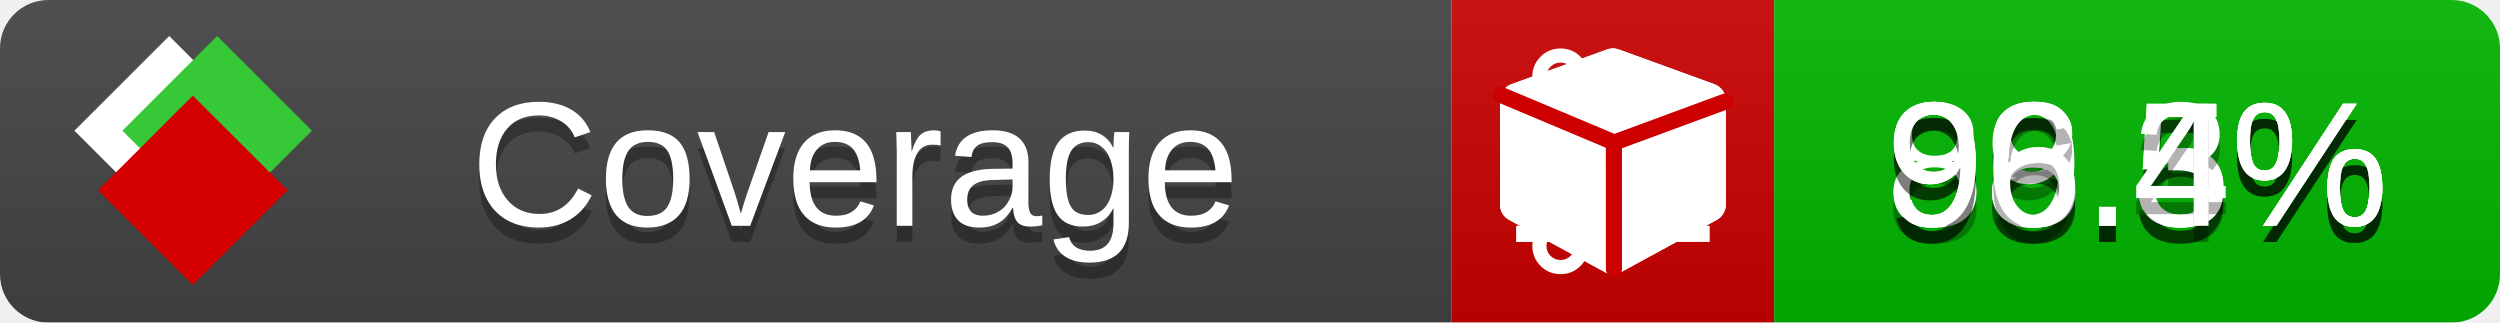
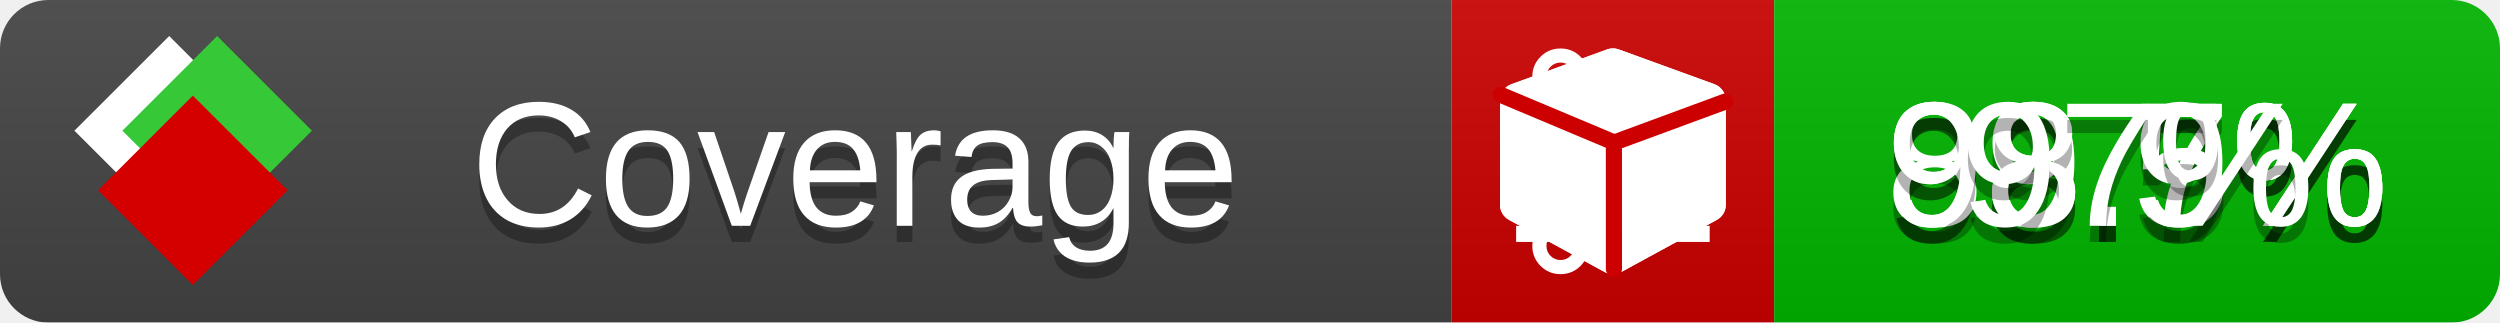
<svg xmlns="http://www.w3.org/2000/svg" xmlns:xlink="http://www.w3.org/1999/xlink" width="155" height="20">
  <style type="text/css">
          
            @keyframes fade1 {
                0% { visibility: visible; opacity: 1; }
               23% { visibility: visible; opacity: 1; }
               25% { visibility: hidden; opacity: 0; }
               48% { visibility: hidden; opacity: 0; }
               50% { visibility: hidden; opacity: 0; }
               73% { visibility: hidden; opacity: 0; }
               75% { visibility: hidden; opacity: 0; }
               98% { visibility: hidden; opacity: 0; }
              100% { visibility: visible; opacity: 1; }
            }
            @keyframes fade2 {
                0% { visibility: hidden; opacity: 0; }
               23% { visibility: hidden; opacity: 0; }
               25% { visibility: visible; opacity: 1; }
               48% { visibility: visible; opacity: 1; }
               50% { visibility: hidden; opacity: 0; }
               73% { visibility: hidden; opacity: 0; }
               75% { visibility: hidden; opacity: 0; }
               98% { visibility: hidden; opacity: 0; }
              100% { visibility: hidden; opacity: 0; }
            }
            @keyframes fade3 {
                0% { visibility: hidden; opacity: 0; }
               23% { visibility: hidden; opacity: 0; }
               25% { visibility: hidden; opacity: 0; }
               48% { visibility: hidden; opacity: 0; }
               50% { visibility: visible; opacity: 1; }
               73% { visibility: visible; opacity: 1; }
               75% { visibility: hidden; opacity: 0; }
               98% { visibility: hidden; opacity: 0; }
              100% { visibility: hidden; opacity: 0; }
            }
            @keyframes fade4 {
                0% { visibility: hidden; opacity: 0; }
               23% { visibility: hidden; opacity: 0; }
               25% { visibility: hidden; opacity: 0; }
               48% { visibility: hidden; opacity: 0; }
               50% { visibility: hidden; opacity: 0; }
               73% { visibility: hidden; opacity: 0; }
               75% { visibility: visible; opacity: 1; }
               98% { visibility: visible; opacity: 1; }
              100% { visibility: hidden; opacity: 0; }
            }
            .linecoverage {
                animation-duration: 15s;
                animation-name: fade1;
                animation-iteration-count: infinite;
            }
            .branchcoverage {
                animation-duration: 15s;
                animation-name: fade2;
                animation-iteration-count: infinite;
            }
            .methodcoverage {
                animation-duration: 15s;
                animation-name: fade3;
                animation-iteration-count: infinite;
            }
            .fullmethodcoverage {
                animation-duration: 15s;
                animation-name: fade4;
                animation-iteration-count: infinite;
            }
          
    </style>
  <defs>
    <linearGradient id="gradient" x2="0" y2="100%">
      <stop offset="0" stop-color="#bbb" stop-opacity=".1" />
      <stop offset="1" stop-opacity=".1" />
    </linearGradient>
    <linearGradient id="c">
      <stop offset="0" stop-color="#d40000" />
      <stop offset="1" stop-color="#ff2a2a" />
    </linearGradient>
    <linearGradient id="a">
      <stop offset="0" stop-color="#e0e0de" />
      <stop offset="1" stop-color="#fff" />
    </linearGradient>
    <linearGradient id="b">
      <stop offset="0" stop-color="#37c837" />
      <stop offset="1" stop-color="#217821" />
    </linearGradient>
    <linearGradient xlink:href="#a" id="e" x1="106.44" x2="69.96" y1="-11.96" y2="-46.84" gradientTransform="matrix(-.8426 -.00045 -.00045 -.8426 -94.27 -75.82)" gradientUnits="userSpaceOnUse" />
    <linearGradient xlink:href="#b" id="f" x1="56.19" x2="77.97" y1="-23.45" y2="10.62" gradientTransform="matrix(.8426 .00045 .00045 .8426 94.27 75.82)" gradientUnits="userSpaceOnUse" />
    <linearGradient xlink:href="#c" id="g" x1="79.98" x2="132.9" y1="10.79" y2="10.79" gradientTransform="matrix(.8426 .00045 .00045 .8426 94.27 75.82)" gradientUnits="userSpaceOnUse" />
    <mask id="mask">
      <rect width="155" height="20" rx="3" fill="#fff" />
    </mask>
    <g id="icon" transform="matrix(.04486 0 0 .04481 -.48 -.63)">
      <rect width="52.92" height="52.92" x="-109.72" y="-27.13" fill="url(#e)" transform="rotate(-135)" />
      <rect width="52.92" height="52.92" x="70.19" y="-39.18" fill="url(#f)" transform="rotate(45)" />
      <rect width="52.92" height="52.92" x="80.05" y="-15.74" fill="url(#g)" transform="rotate(45)" />
    </g>
  </defs>
  <g mask="url(#mask)">
    <rect x="0" y="0" width="90" height="20" fill="#444" />
    <rect x="90" y="0" width="20" height="20" fill="#c00" />
    <rect x="110" y="0" width="45" height="20" fill="#00B600" />
    <rect x="0" y="0" width="155" height="20" fill="url(#gradient)" />
  </g>
  <g>
    <path class="linecoverage" stroke="#fff" d="M94 6.5 h12 M94 10.5 h12 M94 14.5 h12" />
    <path class="branchcoverage" fill="#fff" d="m 97.628,15.247 q 0,-0.364 -0.255,-0.619 -0.255,-0.255 -0.619,-0.255 -0.364,0 -0.619,0.255 -0.255,0.255 -0.255,0.619 0,0.364 0.255,0.619 0.255,0.255 0.619,0.255 0.364,0 0.619,-0.255 0.255,-0.255 0.255,-0.619 z m 0,-10.493 q 0,-0.364 -0.255,-0.619 -0.255,-0.255 -0.619,-0.255 -0.364,0 -0.619,0.255 -0.255,0.255 -0.255,0.619 0,0.364 0.255,0.619 0.255,0.255 0.619,0.255 0.364,0 0.619,-0.255 0.255,-0.255 0.255,-0.619 z m 5.83,1.166 q 0,-0.364 -0.255,-0.619 -0.255,-0.255 -0.619,-0.255 -0.364,0 -0.619,0.255 -0.255,0.255 -0.255,0.619 0,0.364 0.255,0.619 0.255,0.255 0.619,0.255 0.364,0 0.619,-0.255 0.255,-0.255 0.255,-0.619 z m 0.874,0 q 0,0.474 -0.237,0.879 -0.237,0.405 -0.638,0.633 -0.018,2.614 -2.059,3.771 -0.619,0.346 -1.849,0.738 -1.166,0.364 -1.544,0.647 -0.378,0.282 -0.378,0.911 l 0,0.237 q 0.401,0.228 0.638,0.633 0.237,0.405 0.237,0.879 0,0.729 -0.51,1.239 -0.51,0.51 -1.239,0.51 -0.729,0 -1.239,-0.51 -0.51,-0.51 -0.51,-1.239 0,-0.474 0.237,-0.879 0.237,-0.405 0.638,-0.633 l 0,-7.469 q -0.401,-0.228 -0.638,-0.633 -0.237,-0.405 -0.237,-0.879 0,-0.729 0.51,-1.239 0.51,-0.51 1.239,-0.51 0.729,0 1.239,0.51 0.51,0.51 0.51,1.239 0,0.474 -0.237,0.879 -0.237,0.405 -0.638,0.633 l 0,4.527 q 0.492,-0.237 1.403,-0.519 0.501,-0.155 0.797,-0.269 0.296,-0.114 0.642,-0.282 0.346,-0.169 0.537,-0.36 0.191,-0.191 0.369,-0.465 0.178,-0.273 0.255,-0.633 0.077,-0.36 0.077,-0.833 -0.401,-0.228 -0.638,-0.633 -0.237,-0.405 -0.237,-0.879 0,-0.729 0.51,-1.239 0.51,-0.51 1.239,-0.51 0.729,0 1.239,0.51 0.51,0.51 0.51,1.239 z" />
    <path class="methodcoverage" fill="#fff" d="m 100.538,15.629 5.385,-2.936 v -5.351 l -5.385,1.96 z M 100,8.351 105.873,6.214 100,4.077 94.127,6.214 Z m 7,-2.12 v 6.462 q 0,0.294 -0.151,0.547 -0.151,0.252 -0.412,0.395 l -5.923,3.231 q -0.236,0.135 -0.513,0.135 -0.278,0 -0.513,-0.135 l -5.923,-3.231 Q 93.303,13.492 93.151,13.239 93,12.987 93,12.692 v -6.462 q 0,-0.337 0.194,-0.614 0.194,-0.278 0.513,-0.395 l 5.923,-2.154 q 0.185,-0.067 0.37,-0.067 0.185,0 0.37,0.067 l 5.923,2.154 q 0.32,0.118 0.513,0.395 Q 107,5.894 107,6.231 Z" />
    <path class="fullmethodcoverage" fill="#fff" d="m 107,6.231 v 6.462 c 0,0.196 -0.051,0.379 -0.151,0.547 -0.101,0.168 -0.238,0.3 -0.412,0.395 l -5.923,3.231 c -0.157,0.09 -0.328,0.135 -0.513,0.135 -0.185,0 -0.356,-0.045 -0.513,-0.135 l -5.923,-3.231 C 93.39,13.539 93.252,13.407 93.151,13.239 93.05,13.071 93,12.889 93,12.692 v -6.462 c 0,-0.224 0.065,-0.429 0.194,-0.614 0.129,-0.185 0.3,-0.317 0.513,-0.395 l 5.923,-2.154 c 0.123,-0.045 0.247,-0.067 0.37,-0.067 0.123,0 0.247,0.022 0.37,0.067 l 5.923,2.154 c 0.213,0.079 0.384,0.21 0.513,0.395 0.129,0.185 0.194,0.39 0.194,0.614 z" />
    <path class="fullmethodcoverage" style="fill:none;stroke:#cc0000;stroke-width:1;stroke-linecap:round;stroke-dasharray:none;stroke-opacity:1" d="m 100.064,16.677 -0.002,-7.833 6.906,-2.547" />
    <path class="fullmethodcoverage" style="fill:none;stroke:#cc0000;stroke-width:1;stroke-linecap:round;stroke-dasharray:none;stroke-opacity:1" d="M 99.914,8.765 93.052,5.882" />
  </g>
  <g fill="#fff" text-anchor="middle" font-family="Verdana,Arial,Geneva,sans-serif" font-size="11">
    <a xlink:href="https://github.com/danielpalme/ReportGenerator" target="_top">
      <use xlink:href="#icon" transform="translate(3,1) scale(3.5)" />
    </a>
    <text x="53" y="15" fill="#010101" fill-opacity=".3">Coverage</text>
    <text x="53" y="14" fill="#fff">Coverage</text>
-     <text class="linecoverage" x="132.5" y="15" fill="#010101" fill-opacity=".3">98.5%</text>
-     <text class="linecoverage" x="132.5" y="14">98.5%</text>
+     <text class="linecoverage" x="132.5" y="15" fill="#010101" fill-opacity=".3">98.7%</text>
+     <text class="linecoverage" x="132.5" y="14">98.7%</text>
    <text class="branchcoverage" x="132.5" y="15" fill="#010101" fill-opacity=".3">89.5%</text>
    <text class="branchcoverage" x="132.5" y="14">89.5%</text>
-     <text class="methodcoverage" x="132.5" y="15" fill="#010101" fill-opacity=".3">98.3%</text>
-     <text class="methodcoverage" x="132.5" y="14">98.3%</text>
-     <text class="fullmethodcoverage" x="132.5" y="15" fill="#010101" fill-opacity=".3">96.4%</text>
-     <text class="fullmethodcoverage" x="132.5" y="14">96.4%</text>
+     <text class="methodcoverage" x="132.5" y="15" fill="#010101" fill-opacity=".3">98.9%</text>
+     <text class="methodcoverage" x="132.5" y="14">98.9%</text>
+     <text class="fullmethodcoverage" x="132.5" y="15" fill="#010101" fill-opacity=".3">97%</text>
+     <text class="fullmethodcoverage" x="132.5" y="14">97%</text>
  </g>
  <g>
    <rect class="linecoverage" x="90" y="0" width="65" height="20" fill-opacity="0" />
    <rect class="branchcoverage" x="90" y="0" width="65" height="20" fill-opacity="0" />
    <rect class="methodcoverage" x="90" y="0" width="65" height="20" fill-opacity="0" />
    <rect class="fullmethodcoverage" x="90" y="0" width="65" height="20" fill-opacity="0" />
  </g>
</svg>
